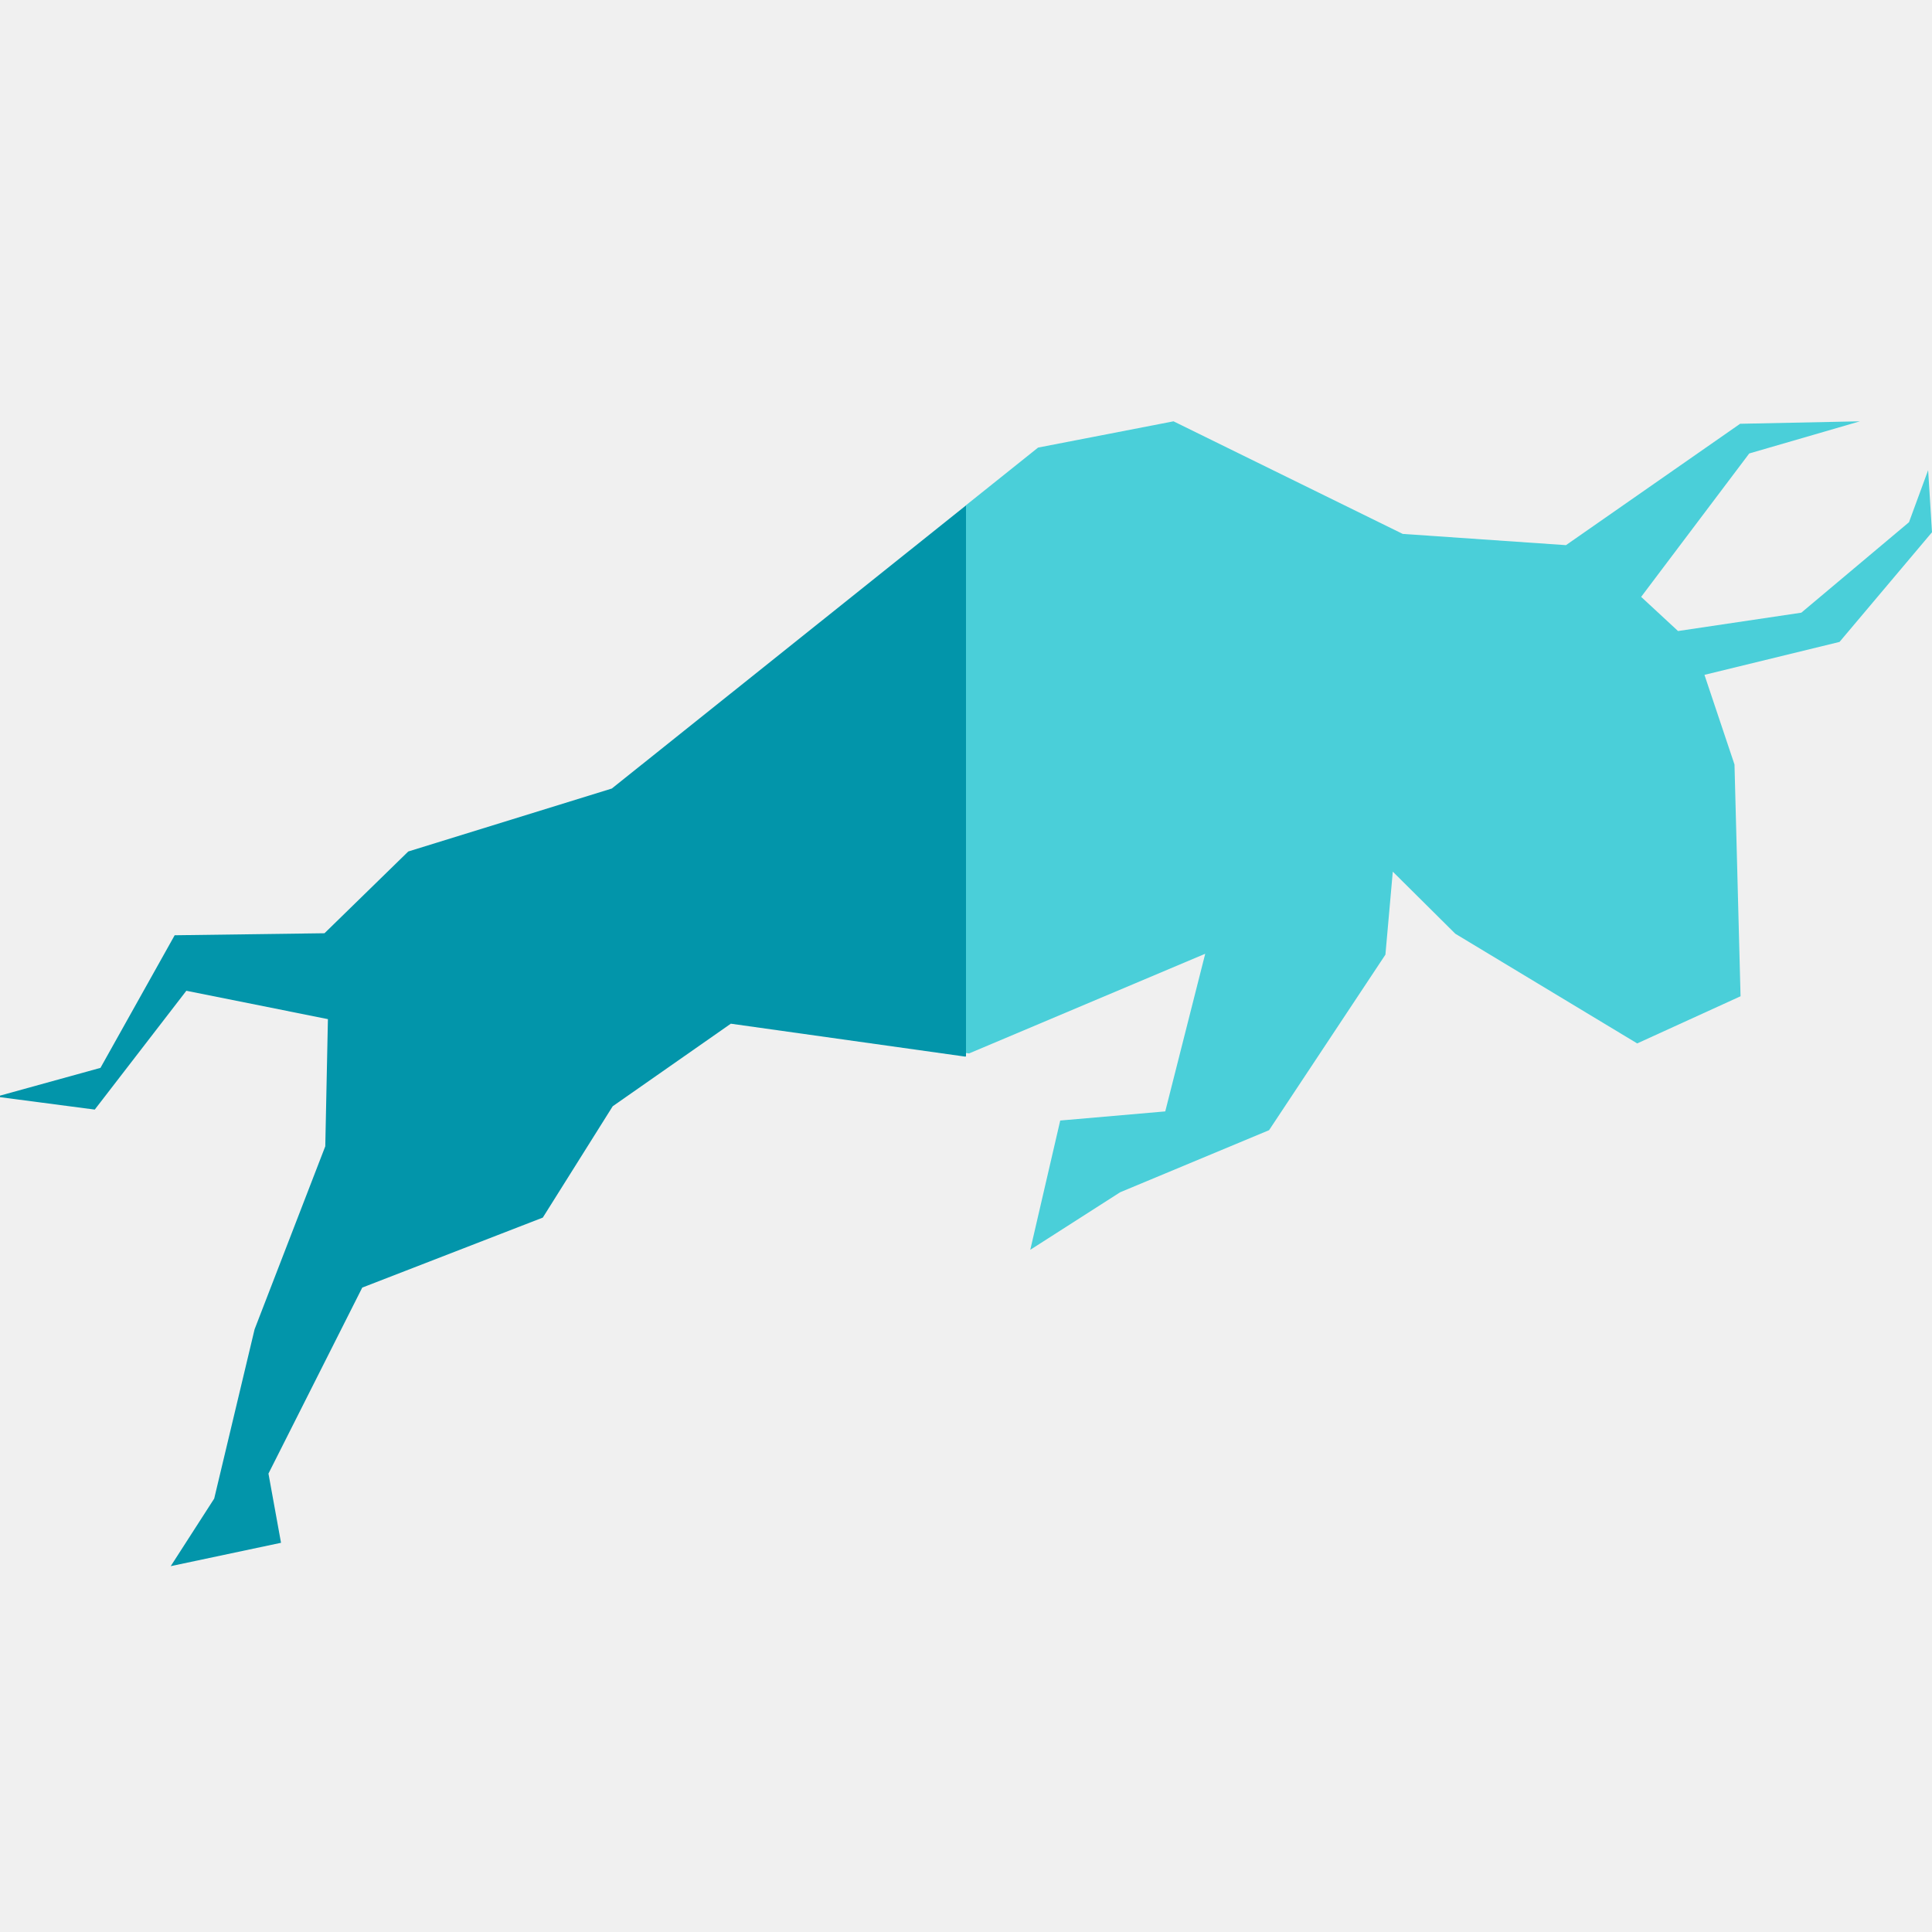
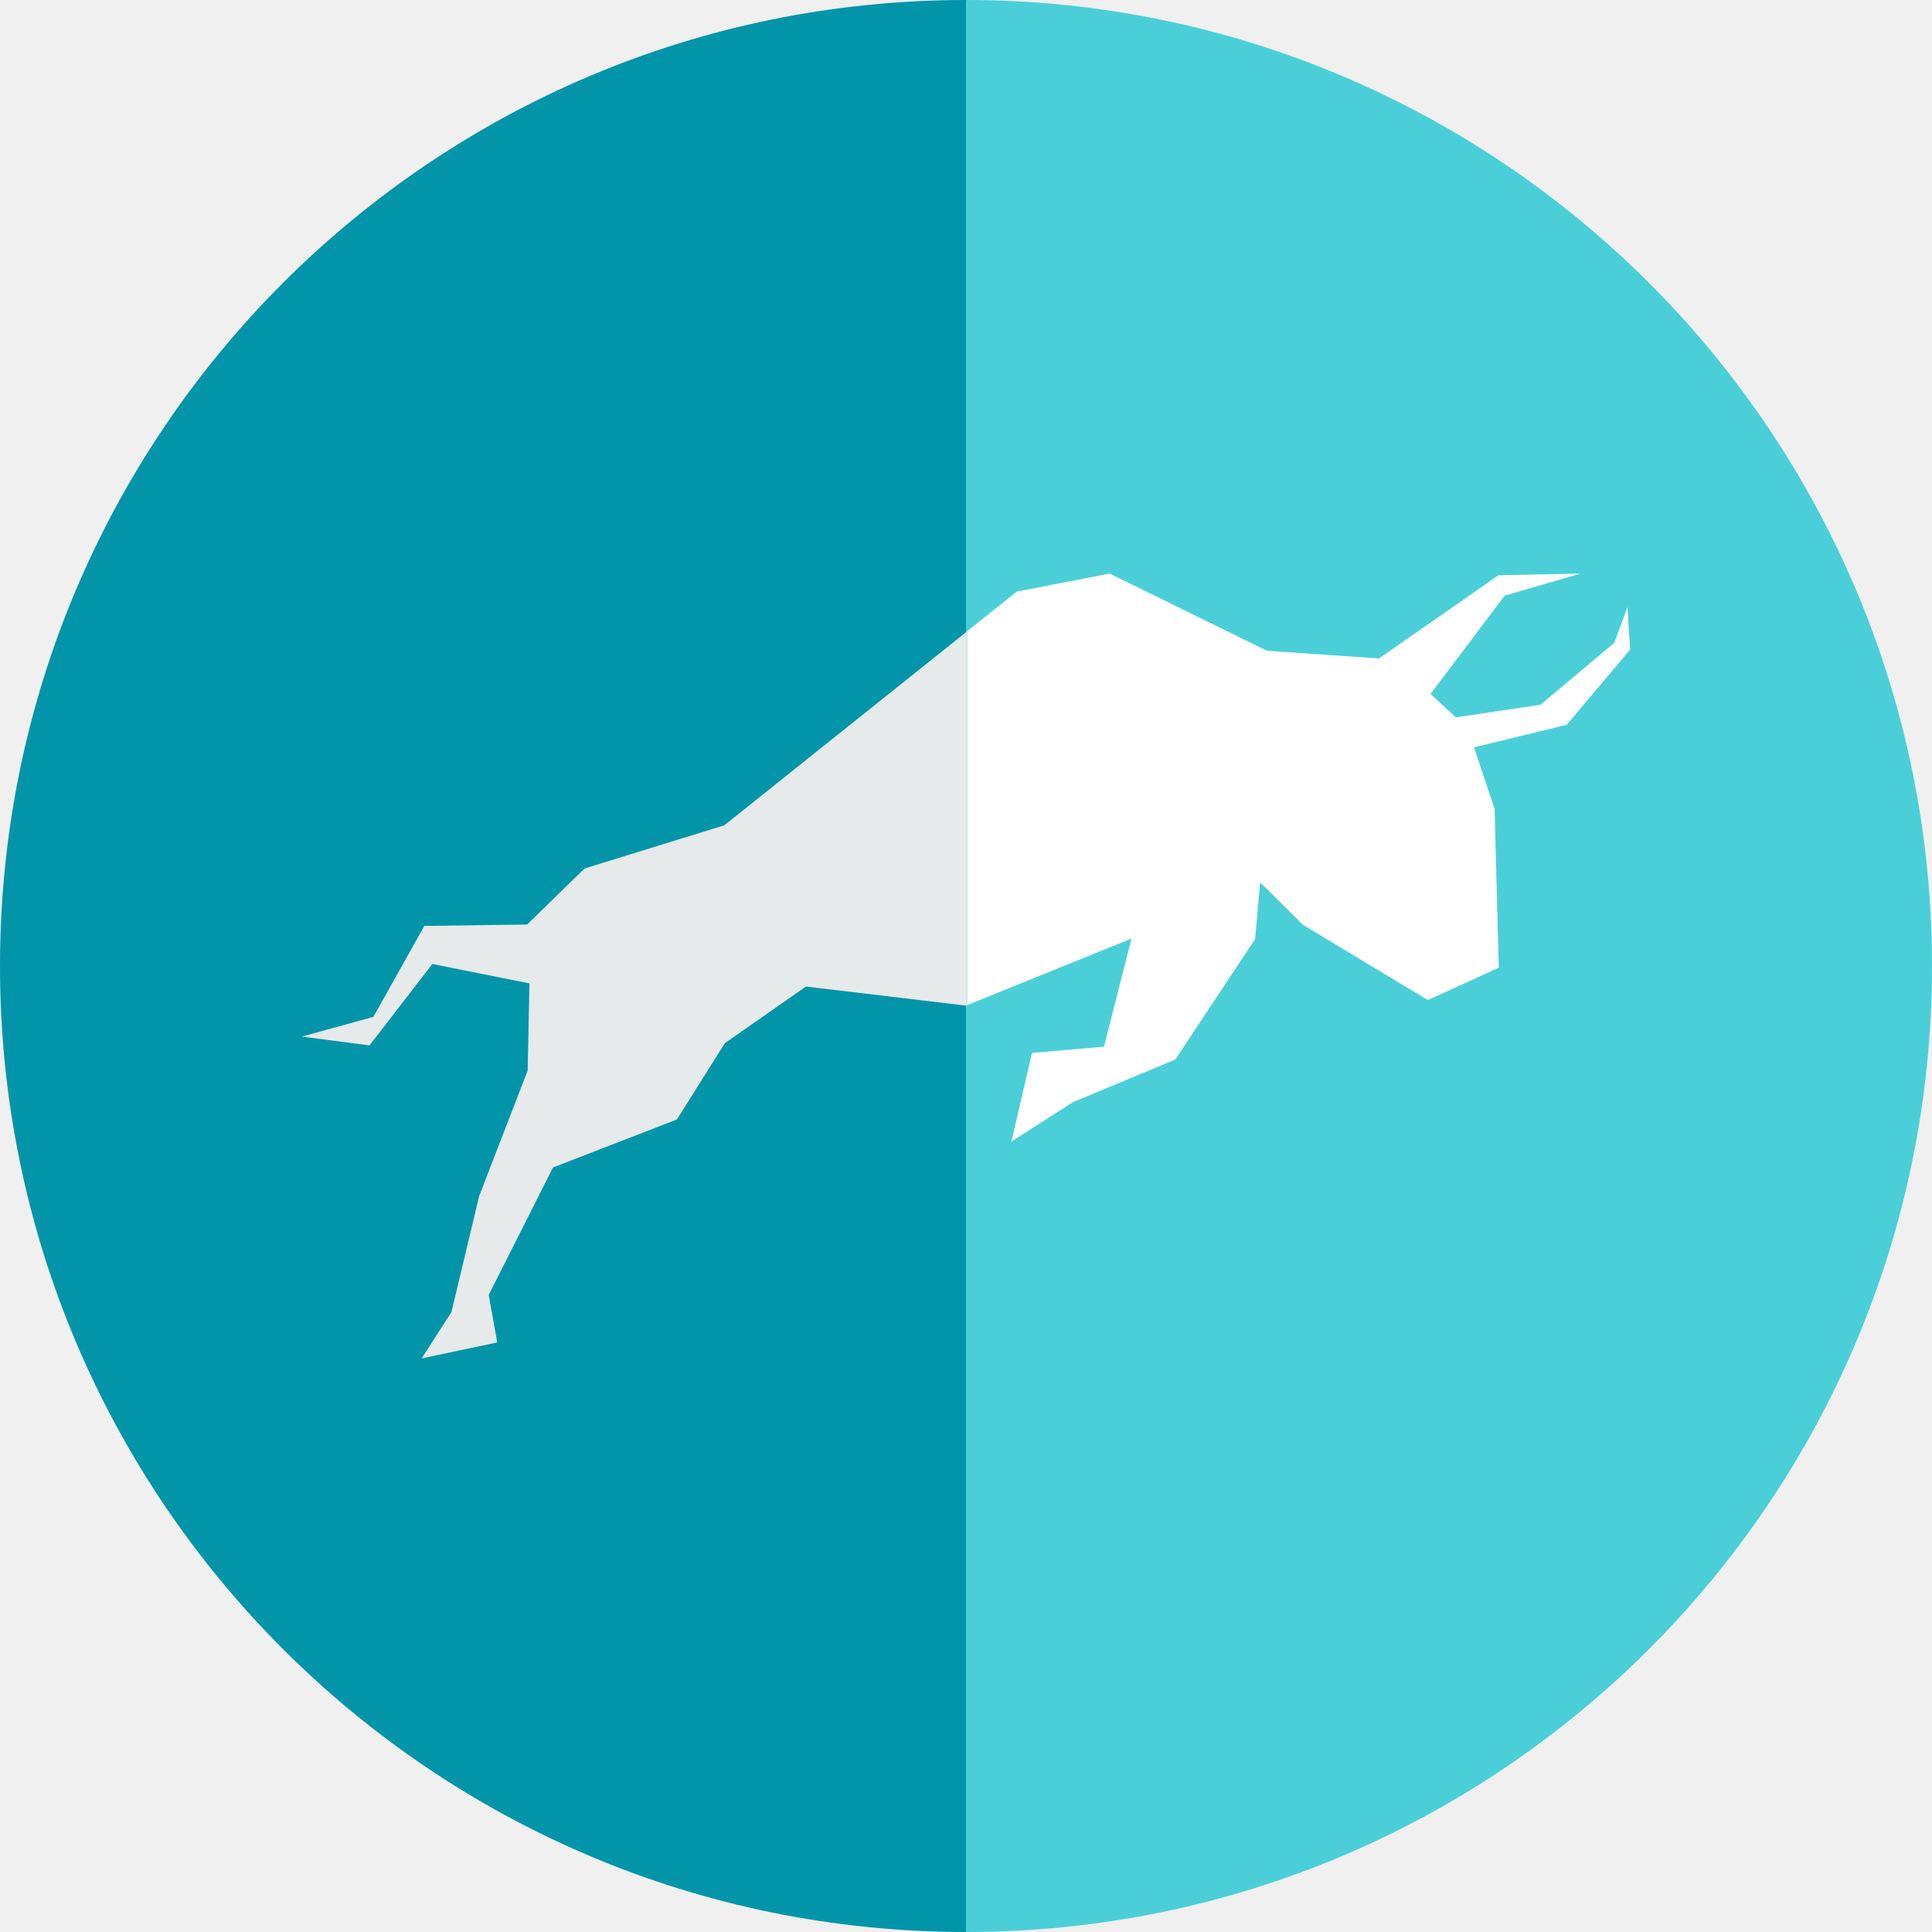
<svg xmlns="http://www.w3.org/2000/svg" width="512" height="512" viewBox="0 0 512 512" fill="none">
-   <g clip-path="url(#clip0_1_580)">
-     <path fill-rule="evenodd" clip-rule="evenodd" d="M256 279.057L256.814 279.171L319.395 252.757L308.806 294.531L280.971 296.952L273.035 331.209L296.843 315.966L336.314 299.512L367.15 252.99L369.105 230.997L385.675 247.451L433.873 276.518L461.265 264.021L459.659 202.604L451.7 178.843L487.494 170.115L512 141.048L510.976 124.594L505.902 138.395L477.37 162.366L444.695 167.23L434.921 158.176L463.569 120.172L492.893 111.654L461.149 112.306L414.999 144.469L371.735 141.49L310.993 111.654L275.107 118.613L256 133.887V279.057Z" fill="#4ACFD9" />
-     <path fill-rule="evenodd" clip-rule="evenodd" d="M256 133.934L162.142 208.966L108.196 225.652L85.993 247.319L46.29 247.854L26.625 282.996L-1 290.629L25.112 294.051L49.386 262.563L86.901 270.08L86.203 303.779L67.468 352.279L56.763 397.149L45.243 415.046L74.474 408.855L71.145 390.516L96.001 341.224L143.849 322.676L162.375 293.166L193.676 271.29L255.815 280.017L256 279.939V133.934Z" fill="#0295AA" />
-   </g>
-   <defs>
-     <clipPath id="clip0_1_580">
-       <rect width="512" height="512" fill="white" />
-     </clipPath>
-   </defs>
+   <path d="M256 0V512C114.615 512 0 397.385 0 256C0 114.615 114.615 0 256 0Z" fill="#0295AA" />
+   <path d="M256 512V0C397.385 0 512 114.615 512 256C512 397.385 397.385 512 256 512Z" fill="#4ACFD9" />
+   <path fill-rule="evenodd" clip-rule="evenodd" d="M256.344 266.36L299.842 248.738L292.577 277.377L273.478 279.037L268.033 302.523L284.369 292.072L311.452 280.792L332.61 248.897L333.952 233.819L345.322 245.1L378.393 265.028L397.188 256.46L396.086 214.354L390.625 198.063L415.185 192.08L432 172.152L431.298 160.871L427.817 170.333L408.239 186.767L385.819 190.101L379.112 183.895L398.769 157.84L418.89 152L397.109 152.447L365.442 174.497L335.756 172.455L294.078 152L269.454 156.771L256.344 167.242V266.36Z" fill="white" />
+   <path fill-rule="evenodd" clip-rule="evenodd" d="M256.344 167.273L191.941 218.715L154.926 230.155L139.691 245.009L112.449 245.376L98.955 269.469L80 274.702L97.917 277.048L114.572 255.46L140.314 260.613L139.835 283.717L126.98 316.968L119.635 347.73L111.73 360L131.787 355.755L129.503 343.183L146.558 309.389L179.39 296.673L192.101 276.441L213.579 261.443L256 266.5L256.344 266.364V167.273Z" fill="#E6EAEA" />
</svg>
